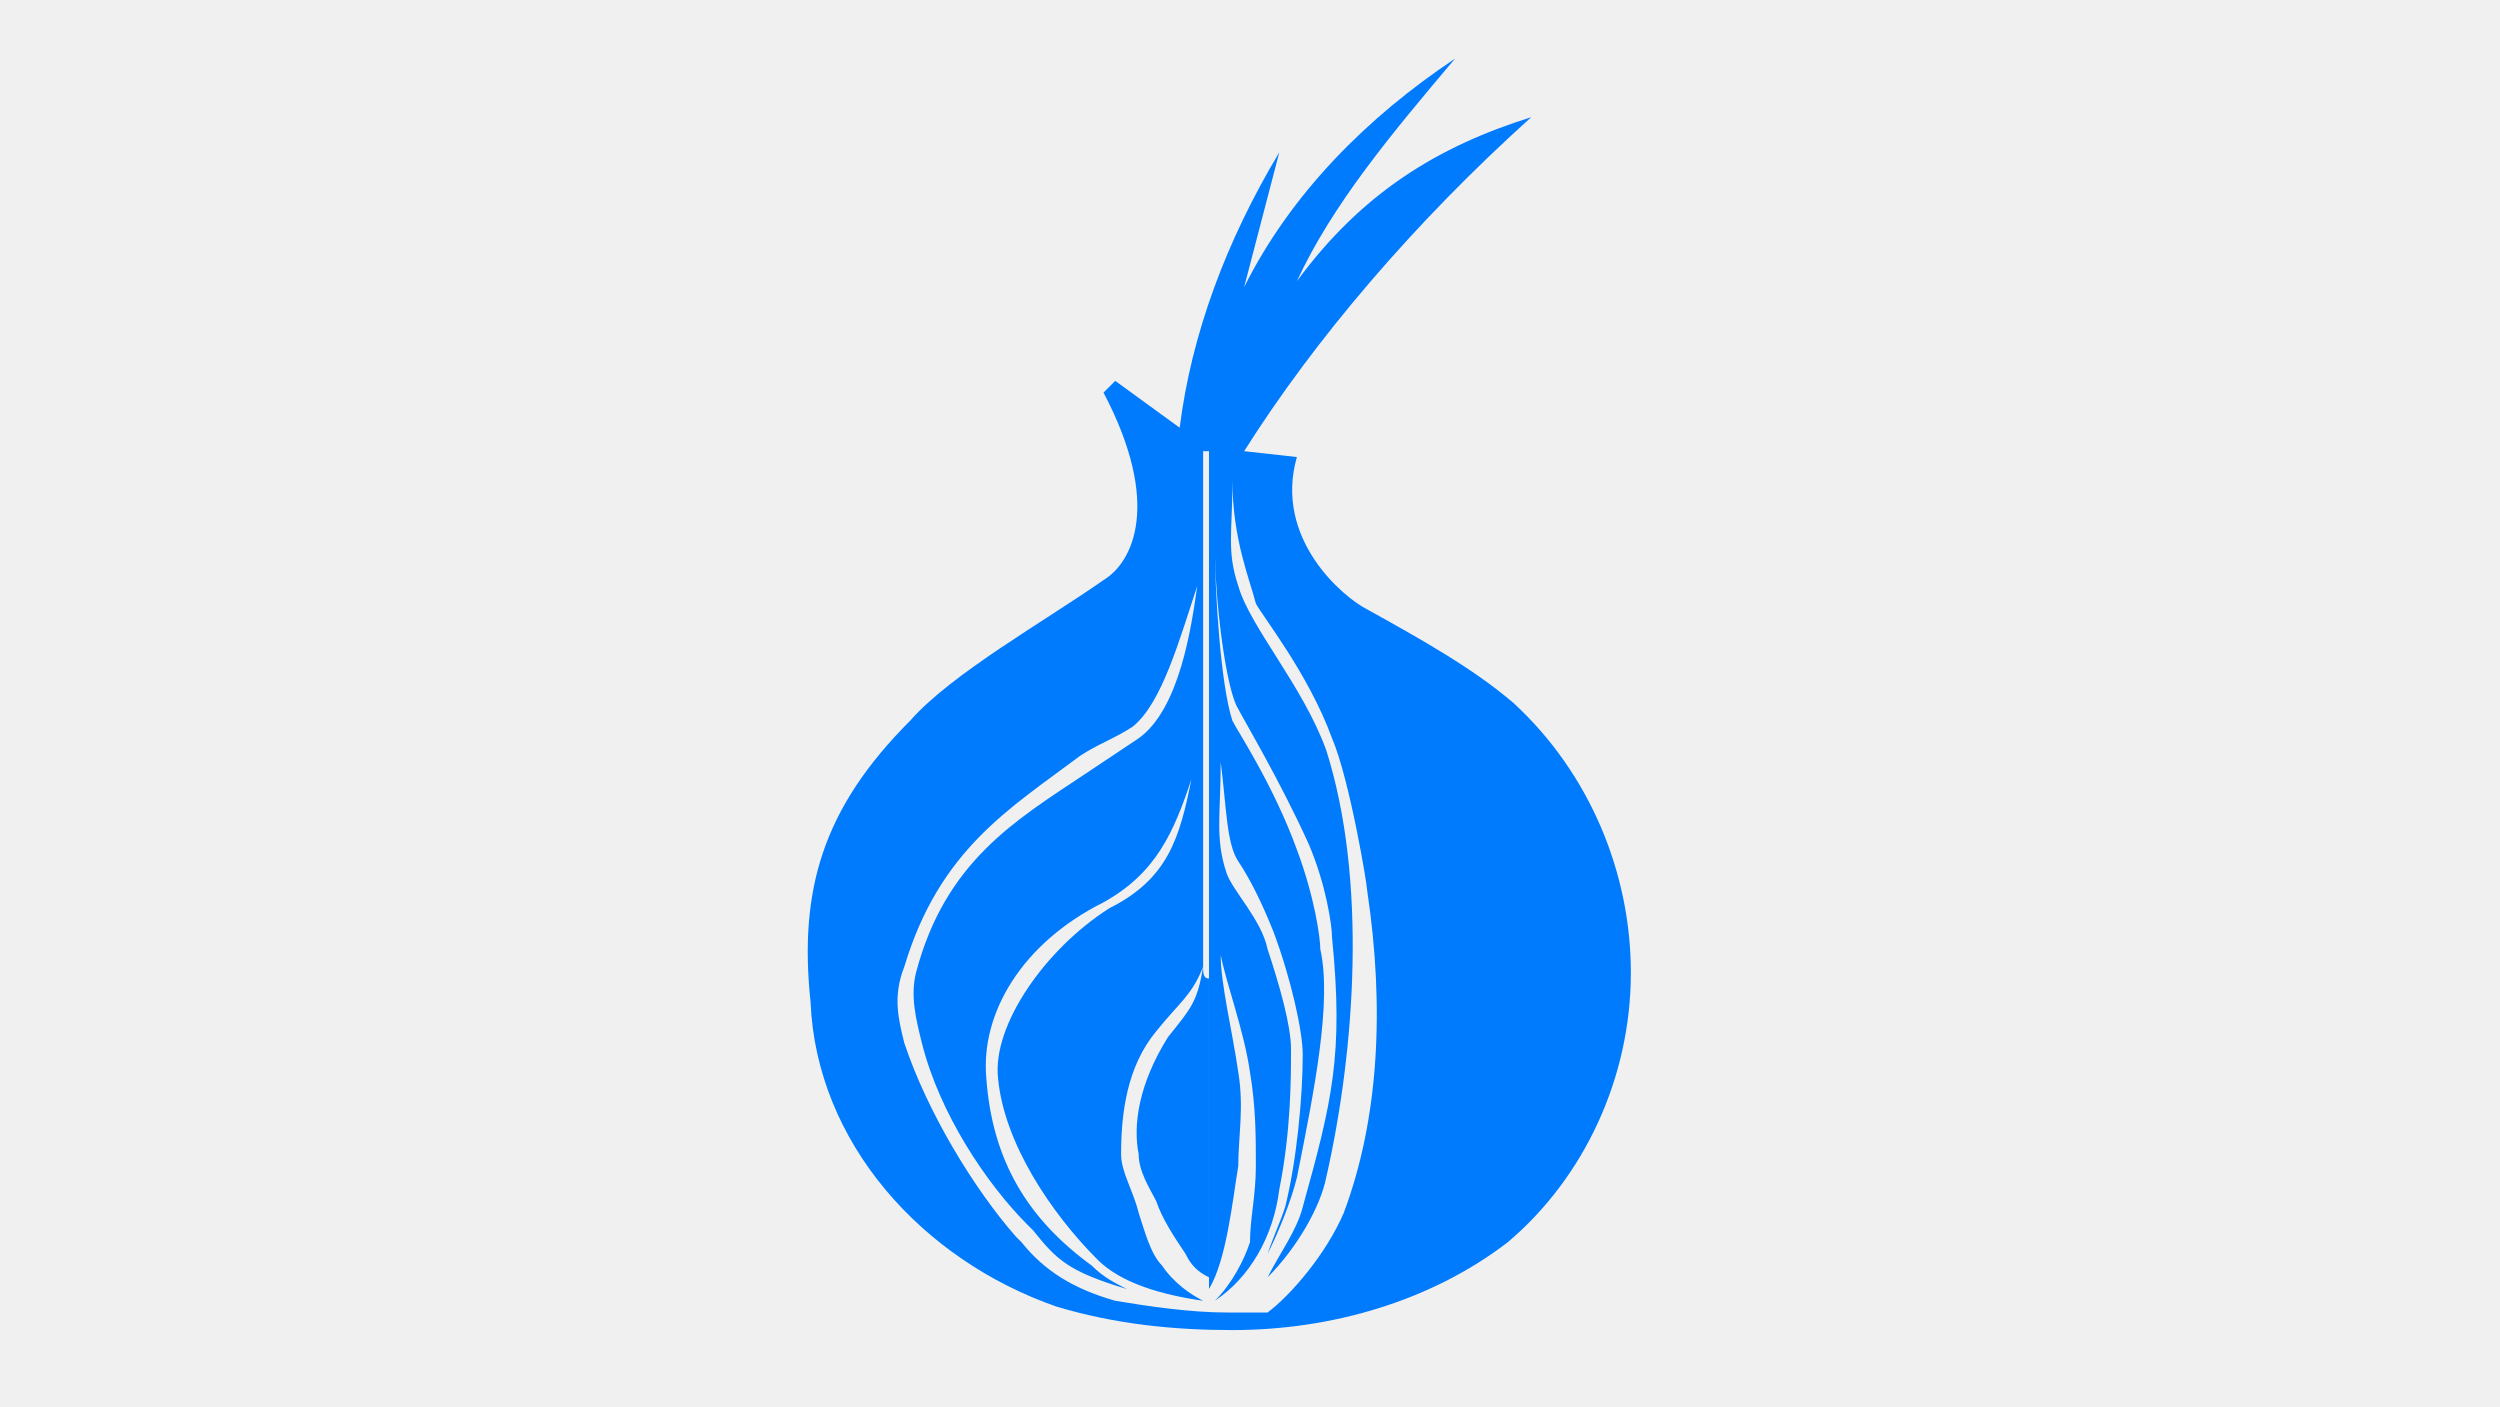
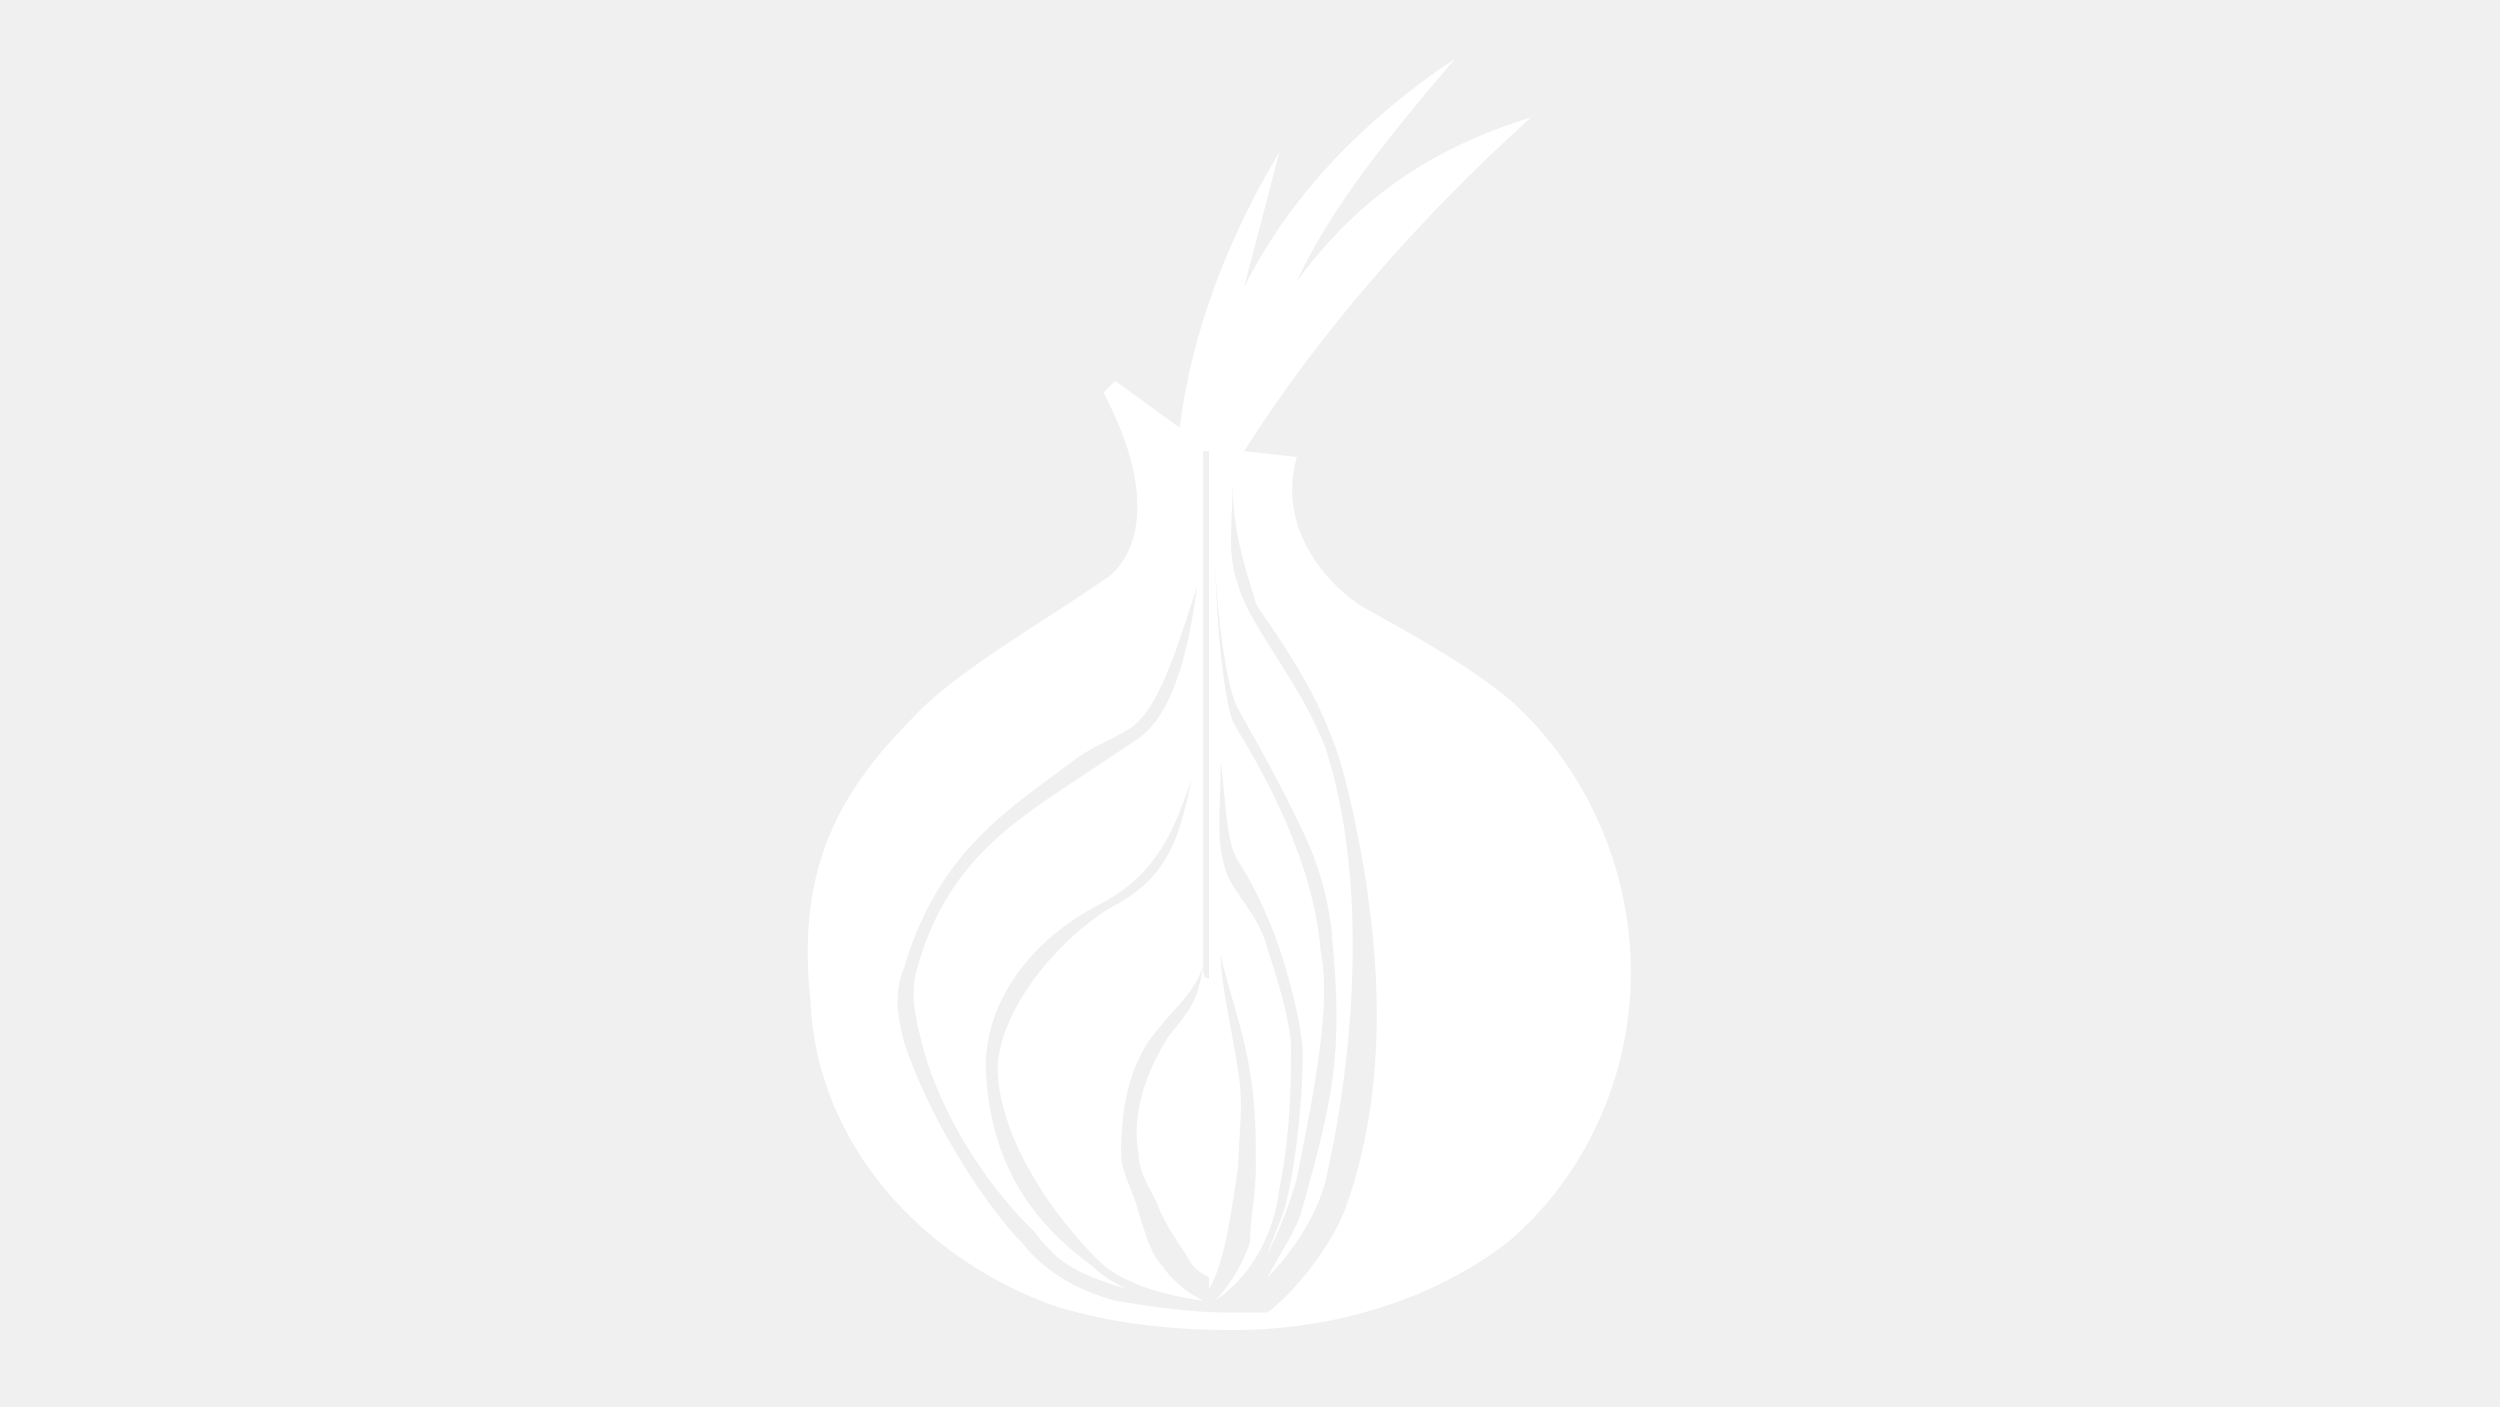
- <svg xmlns="http://www.w3.org/2000/svg" version="1.1" id="ic-transaction-staked" x="0px" y="0px" width="1280px" height="720px" viewBox="0 0 1280 720" enable-background="new 0 0 1280 720" xml:space="preserve">
-   <path id="Rectangle_4527" fill="none" d="M280,0h720v720H280V0z" />
+ <svg xmlns="http://www.w3.org/2000/svg" version="1.1" id="ic-transaction-staked" x="0px" y="0px" viewBox="0 0 1280 720" style="enable-background:new 0 0 1280 720;" xml:space="preserve">
+   <style type="text/css">
+ 	.st0{fill:none;}
+ 	.st1{fill:#FFFFFF;}
+ </style>
+   <path id="Rectangle_4527" class="st0" d="M280,0h720v720H280V0z" />
  <g>
    <g>
-       <path fill="#007BFE" d="M775,360c-21-18-48-33-75-48c-12-6-48-36-36-78l-27-3c36-57,87-117,147-171c-48,15-87,39-120,84    c18-39,48-75,81-114c-45,30-84,69-108,117l18-69c-27,45-45,93-51,141l-33-24l-6,6c30,57,15,87,0,96c-30,21-78,48-99,72    c-45,45-57,87-51,144c3,72,57,132,126,156c30,9,60,12,90,12c51,0,102-15,141-45c39-33,63-84,63-138C835,447,814,396,775,360z     M577,210L577,210L577,210L577,210z M688,621c-9,21-27,42-39,51c-6,0-15,0-21,0c-18,0-39-3-57-6c-21-6-36-15-48-30l-3-3    c-21-24-45-63-57-99c-3-12-6-24,0-39c18-60,54-81,90-108c9-6,18-9,27-15c15-12,24-45,33-72c-3,21-9,63-30,78c-9,6-18,12-27,18    c-36,24-72,45-87,102c-3,12,0,24,3,36c9,36,33,72,54,93l3,3c12,15,18,21,48,30c-6-3-12-6-18-12c-33-24-51-54-54-96    c-3-33,18-69,60-90c27-15,36-36,45-63c-6,30-12,51-42,66c-33,21-60,60-57,87c3,33,27,69,51,93c12,12,33,18,54,21l0,0    c-6-3-15-9-21-18c-6-6-9-18-12-27c-3-12-9-21-9-30c0-21,3-45,18-63c12-15,18-18,24-33c0-51,0-96,0-135c0-42,0-75,0-96s0-33,0-33h3    c0,6,0,21,0,45s0,57,0,99s0,90,0,141c0,36,0,72,0,111c0,12,0,24,0,33l0,0c9-15,12-45,15-63c0-15,3-30,0-48c-3-21-9-45-9-60    c3,15,12,39,15,60c3,18,3,33,3,48s-3,27-3,39c-3,9-9,21-18,30l0,0l0,0l0,0l0,0l0,0l0,0c18-12,30-33,33-57c6-30,6-57,6-72    c0-12-6-33-12-51c-3-15-18-30-21-39c-6-18-3-30-3-57c3,24,3,42,9,51s12,21,18,36c9,24,15,51,15,63c0,21-3,54-9,78c-3,9-6,15-9,24    c6-12,12-27,15-39c9-45,18-90,12-117c0-6-3-27-12-51c-12-33-30-60-33-66c-6-18-9-66-9-90c0,30,6,75,12,84c3,6,21,36,36,69    c9,21,12,42,12,48c6,60,0,84-15,138c-3,12-12,24-18,36c15-15,27-36,30-51c15-66,21-153,0-219c-12-33-39-63-45-84c-6-18-3-27-3-54    c0,30,9,51,12,63c3,6,27,36,39,69c9,21,18,75,18,78C709,516,706,573,688,621z" />
-       <path fill="#007BFE" d="M616,495c-3,18-6,21-18,36c-15,24-18,45-15,60c0,9,6,18,9,24c3,9,9,18,15,27c3,6,6,9,12,12    c0-51,0-105,0-153C616,501,616,498,616,495z" />
+       <path class="st1" d="M775,360c-21-18-48-33-75-48c-12-6-48-36-36-78l-27-3c36-57,87-117,147-171c-48,15-87,39-120,84    c18-39,48-75,81-114c-45,30-84,69-108,117l18-69c-27,45-45,93-51,141l-33-24l-6,6c30,57,15,87,0,96c-30,21-78,48-99,72    c-45,45-57,87-51,144c3,72,57,132,126,156c30,9,60,12,90,12c51,0,102-15,141-45c39-33,63-84,63-138C835,447,814,396,775,360z     M577,210L577,210L577,210L577,210z M688,621c-9,21-27,42-39,51c-6,0-15,0-21,0c-18,0-39-3-57-6c-21-6-36-15-48-30l-3-3    c-21-24-45-63-57-99c-3-12-6-24,0-39c18-60,54-81,90-108c9-6,18-9,27-15c15-12,24-45,33-72c-3,21-9,63-30,78c-9,6-18,12-27,18    c-36,24-72,45-87,102c-3,12,0,24,3,36c9,36,33,72,54,93l3,3c12,15,18,21,48,30c-6-3-12-6-18-12c-33-24-51-54-54-96    c-3-33,18-69,60-90c27-15,36-36,45-63c-6,30-12,51-42,66c-33,21-60,60-57,87c3,33,27,69,51,93c12,12,33,18,54,21l0,0    c-6-3-15-9-21-18c-6-6-9-18-12-27c-3-12-9-21-9-30c0-21,3-45,18-63c12-15,18-18,24-33c0-51,0-96,0-135c0-42,0-75,0-96s0-33,0-33h3    c0,6,0,21,0,45s0,57,0,99s0,90,0,141c0,36,0,72,0,111c0,12,0,24,0,33l0,0c9-15,12-45,15-63c0-15,3-30,0-48c-3-21-9-45-9-60    c3,15,12,39,15,60c3,18,3,33,3,48s-3,27-3,39c-3,9-9,21-18,30l0,0l0,0l0,0l0,0l0,0l0,0c18-12,30-33,33-57c6-30,6-57,6-72    c0-12-6-33-12-51c-3-15-18-30-21-39c-6-18-3-30-3-57c3,24,3,42,9,51s12,21,18,36c9,24,15,51,15,63c0,21-3,54-9,78c-3,9-6,15-9,24    c6-12,12-27,15-39c9-45,18-90,12-117c0-6-3-27-12-51c-12-33-30-60-33-66c-6-18-9-66-9-90c0,30,6,75,12,84c3,6,21,36,36,69    c9,21,12,42,12,48c6,60,0,84-15,138c-3,12-12,24-18,36c15-15,27-36,30-51c15-66,21-153,0-219c-12-33-39-63-45-84c-6-18-3-27-3-54    c0,30,9,51,12,63c3,6,27,36,39,69c9,21,18,75,18,78C709,516,706,573,688,621z" />
+       <path class="st1" d="M616,495c-3,18-6,21-18,36c-15,24-18,45-15,60c0,9,6,18,9,24c3,9,9,18,15,27c3,6,6,9,12,12c0-51,0-105,0-153    C616,501,616,498,616,495z" />
    </g>
  </g>
</svg>
